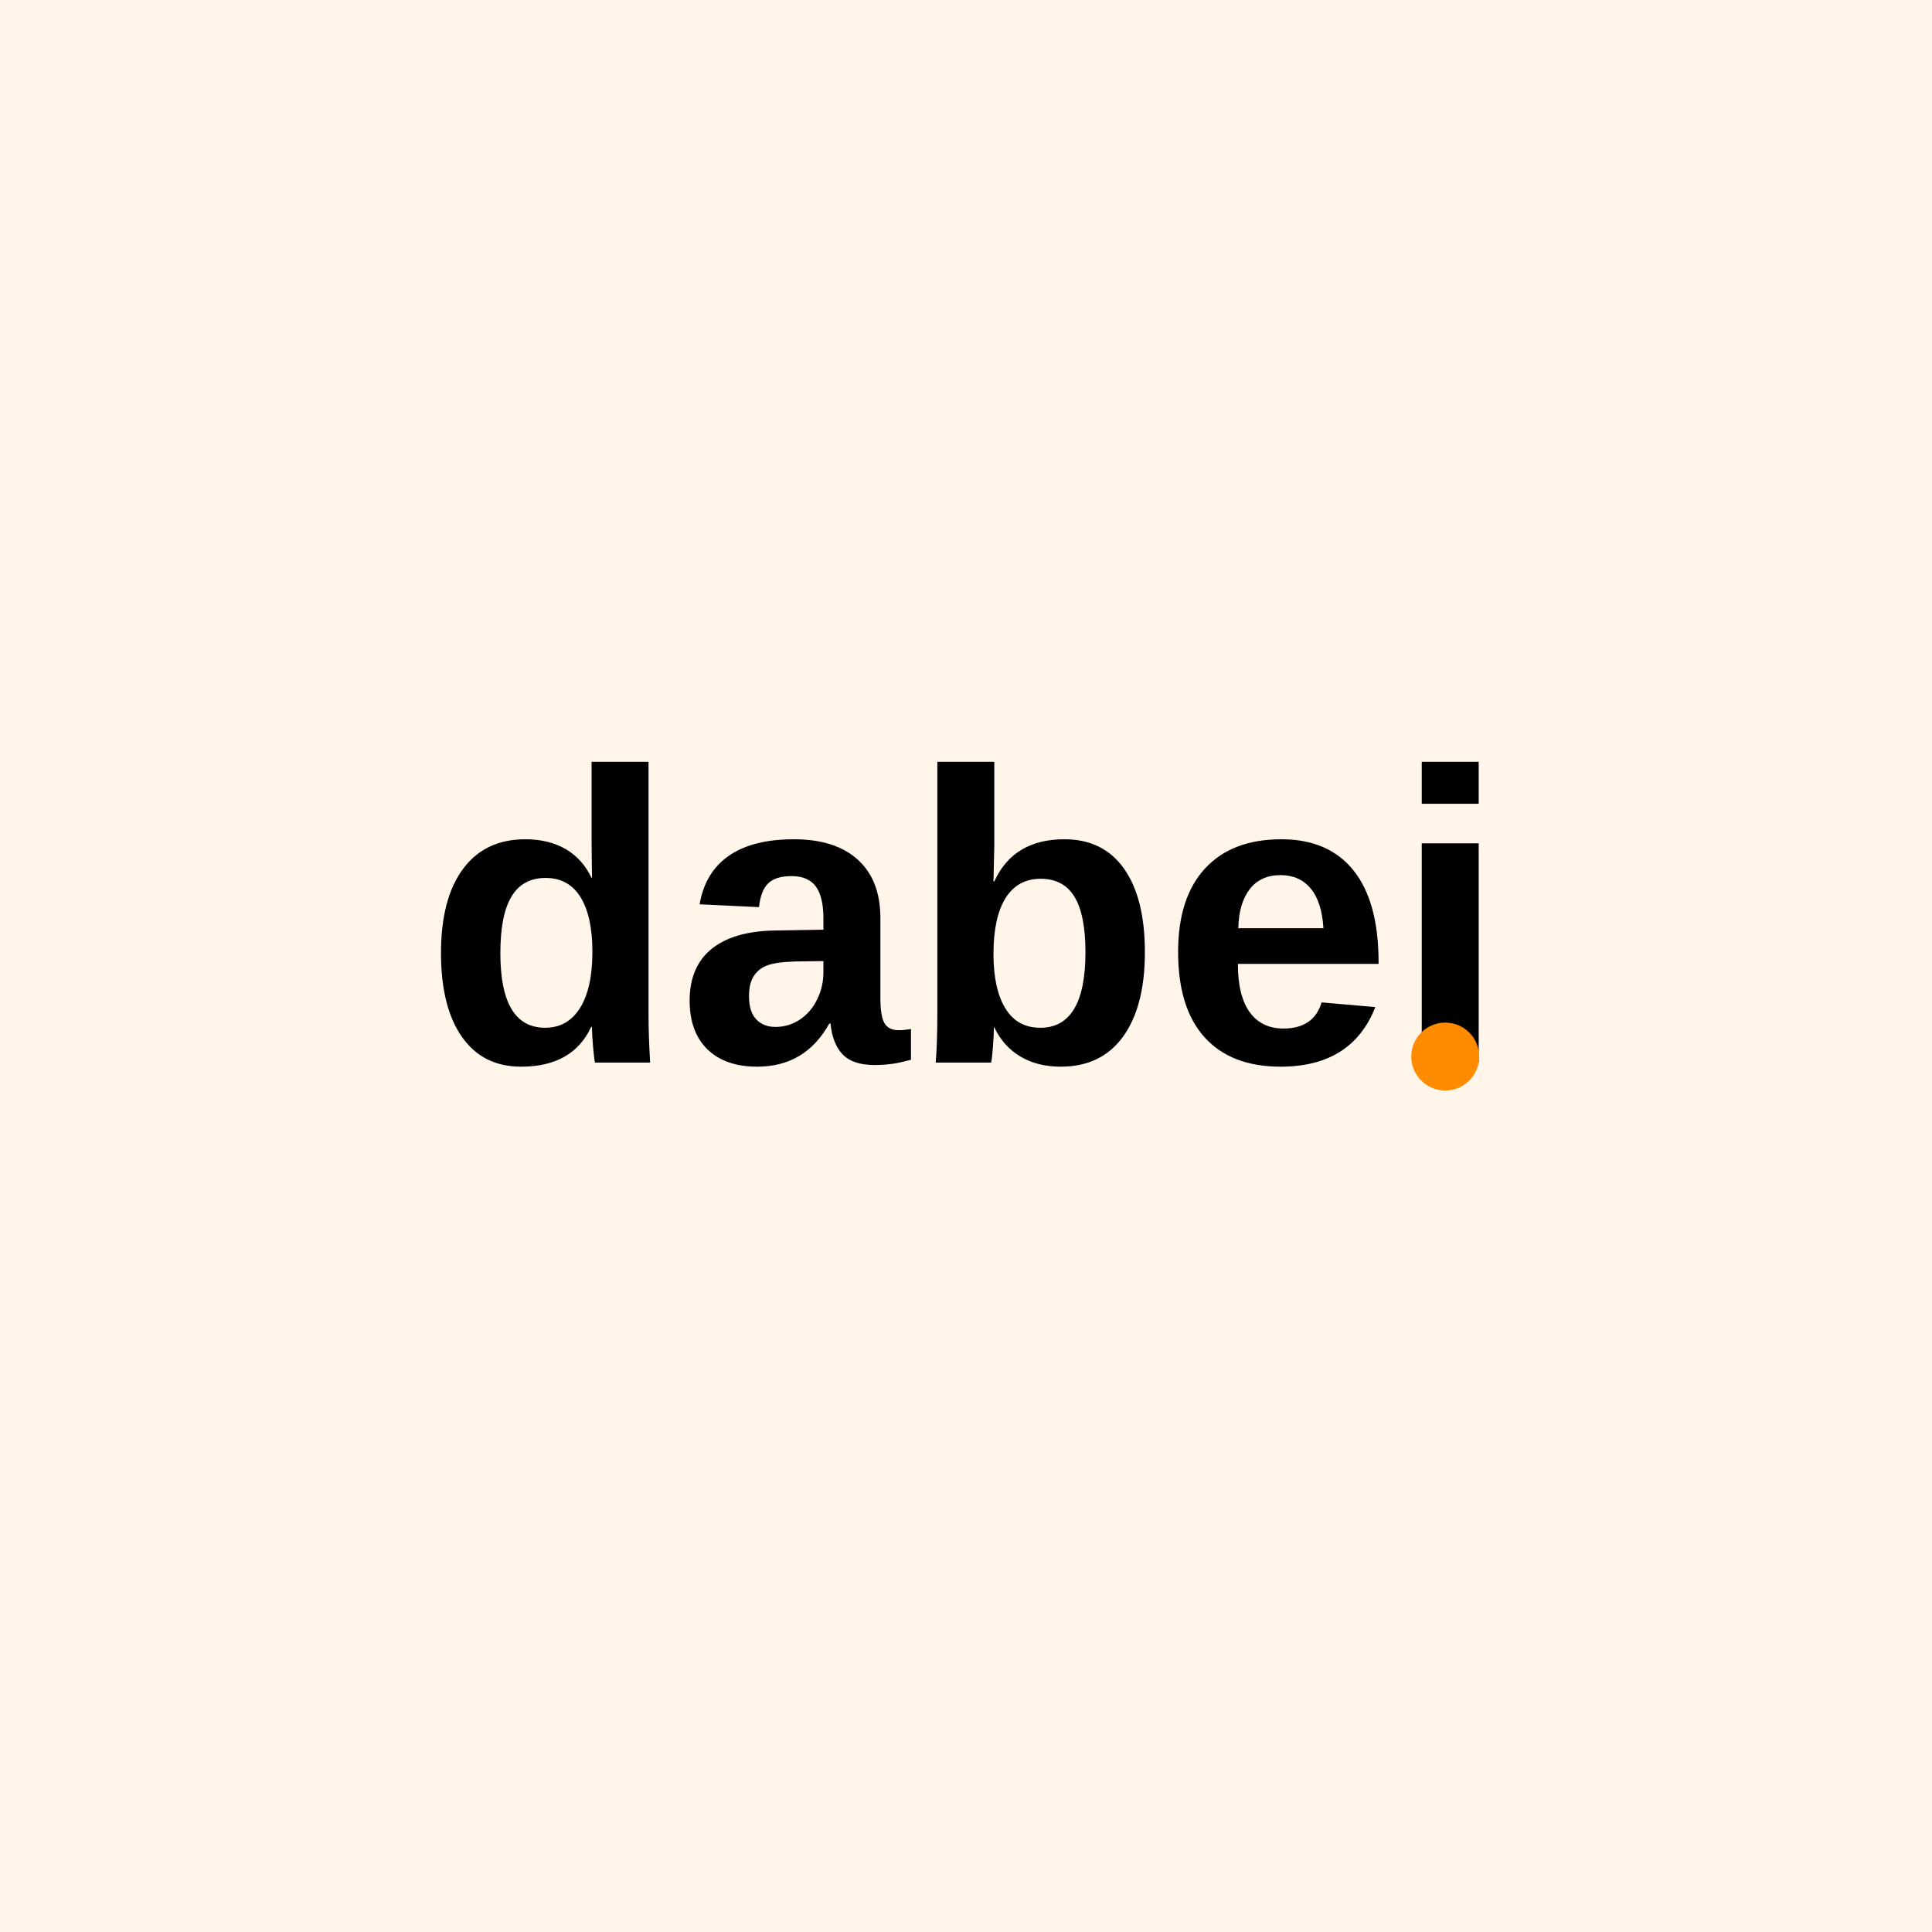
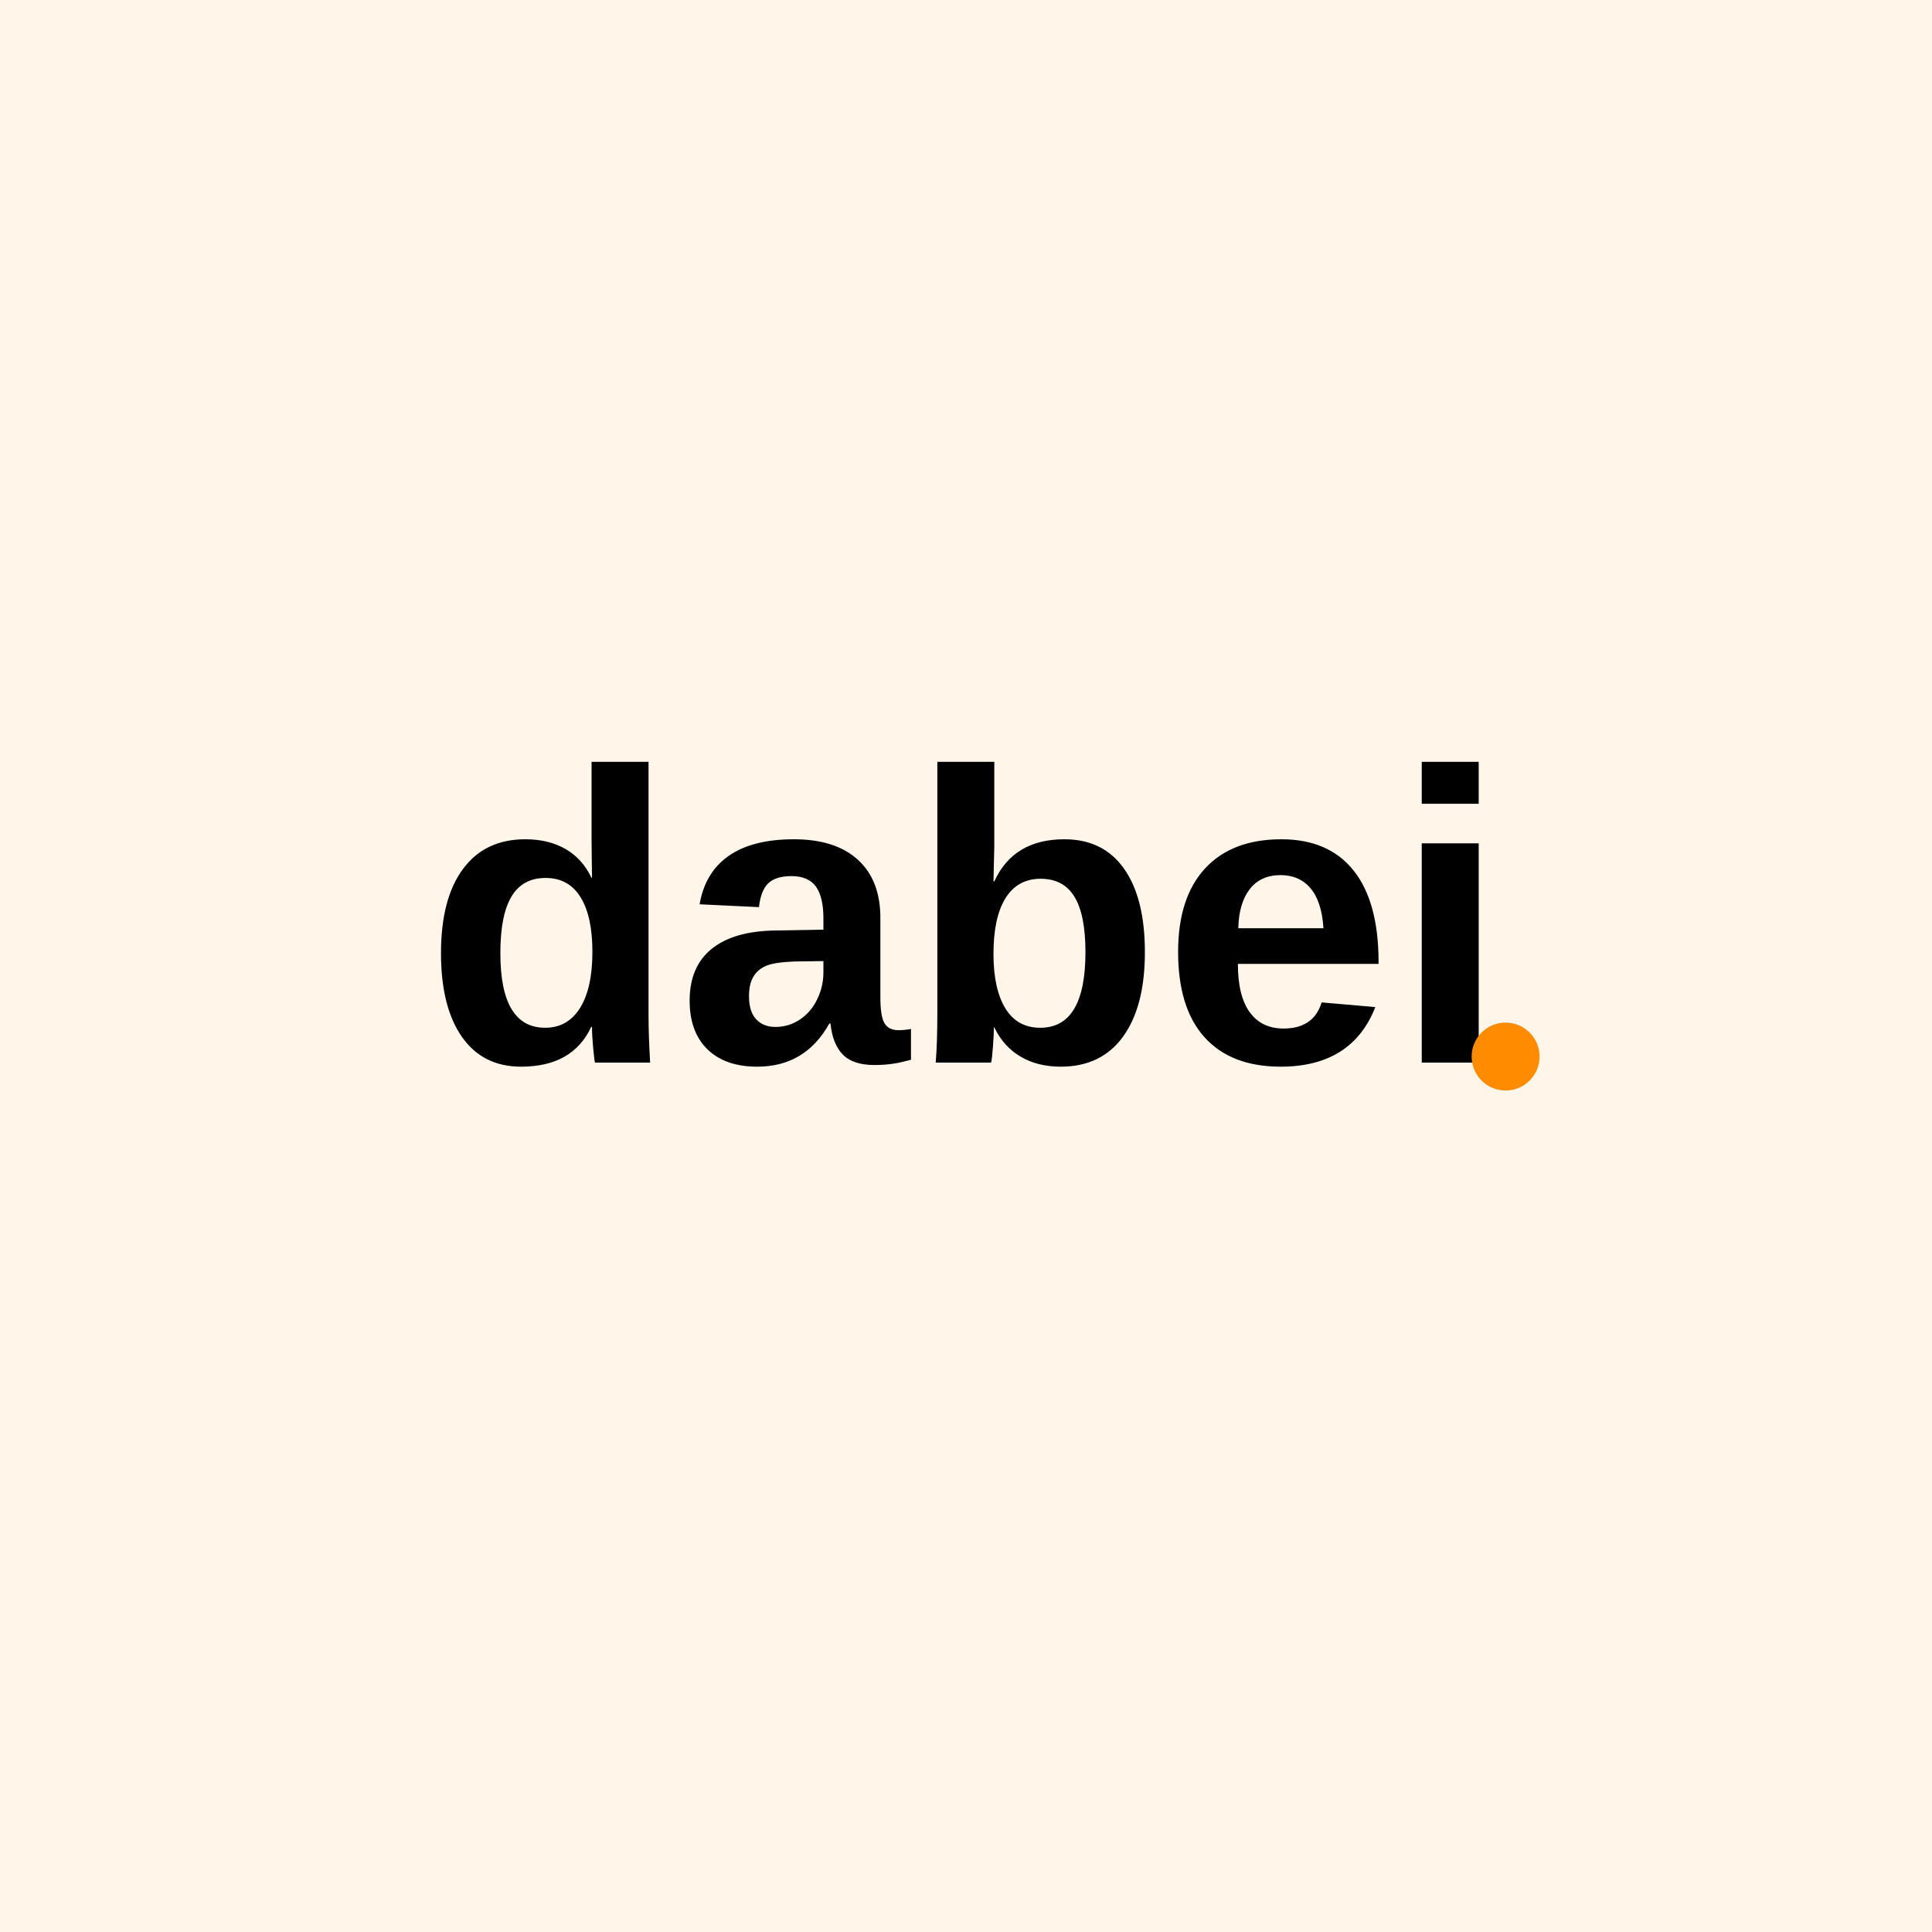
<svg xmlns="http://www.w3.org/2000/svg" width="512" height="512" viewBox="0 0 512 512">
  <rect width="512" height="512" fill="#FFF5E9" />
  <text x="50%" y="55%" text-anchor="middle" font-family="-apple-system, BlinkMacSystemFont, 'Segoe UI', Arial, sans-serif" font-size="110" font-weight="700" fill="#000000">
    dabei
  </text>
-   <circle cx="383" cy="280" r="9" fill="#FF8C00" />
+   <circle cx="399" cy="280" r="9" fill="#FF8C00" />
</svg>
